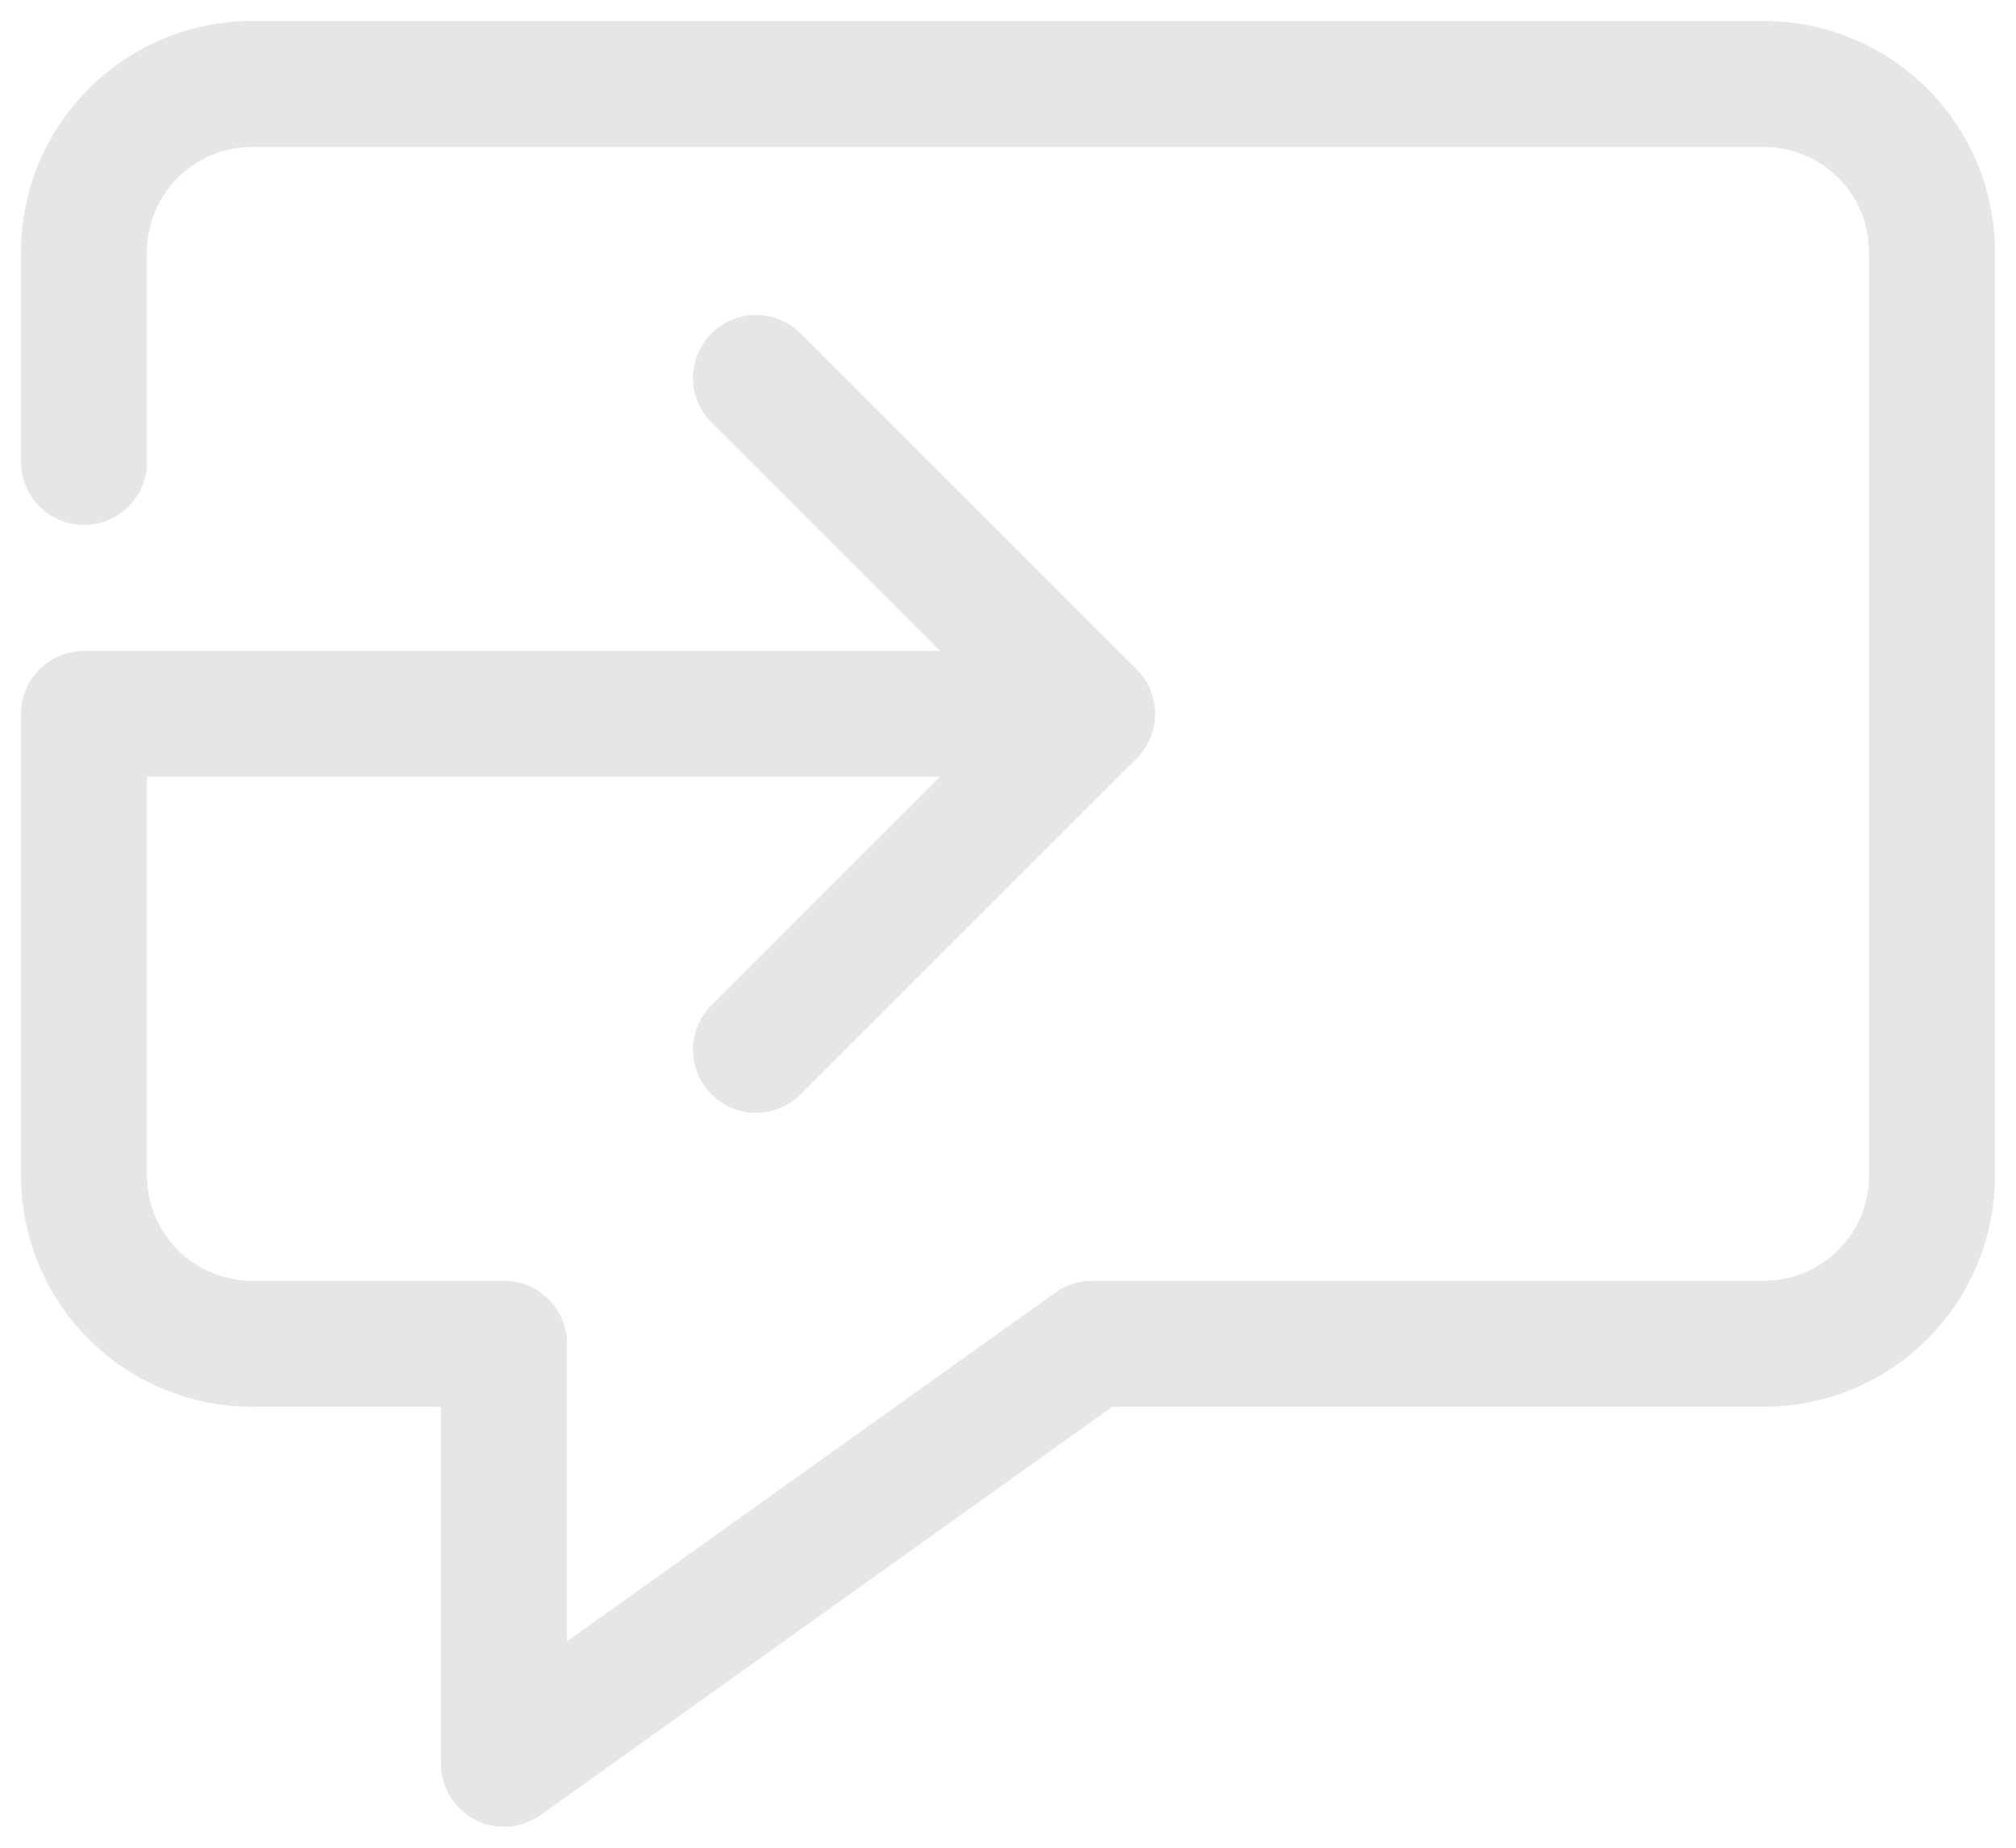
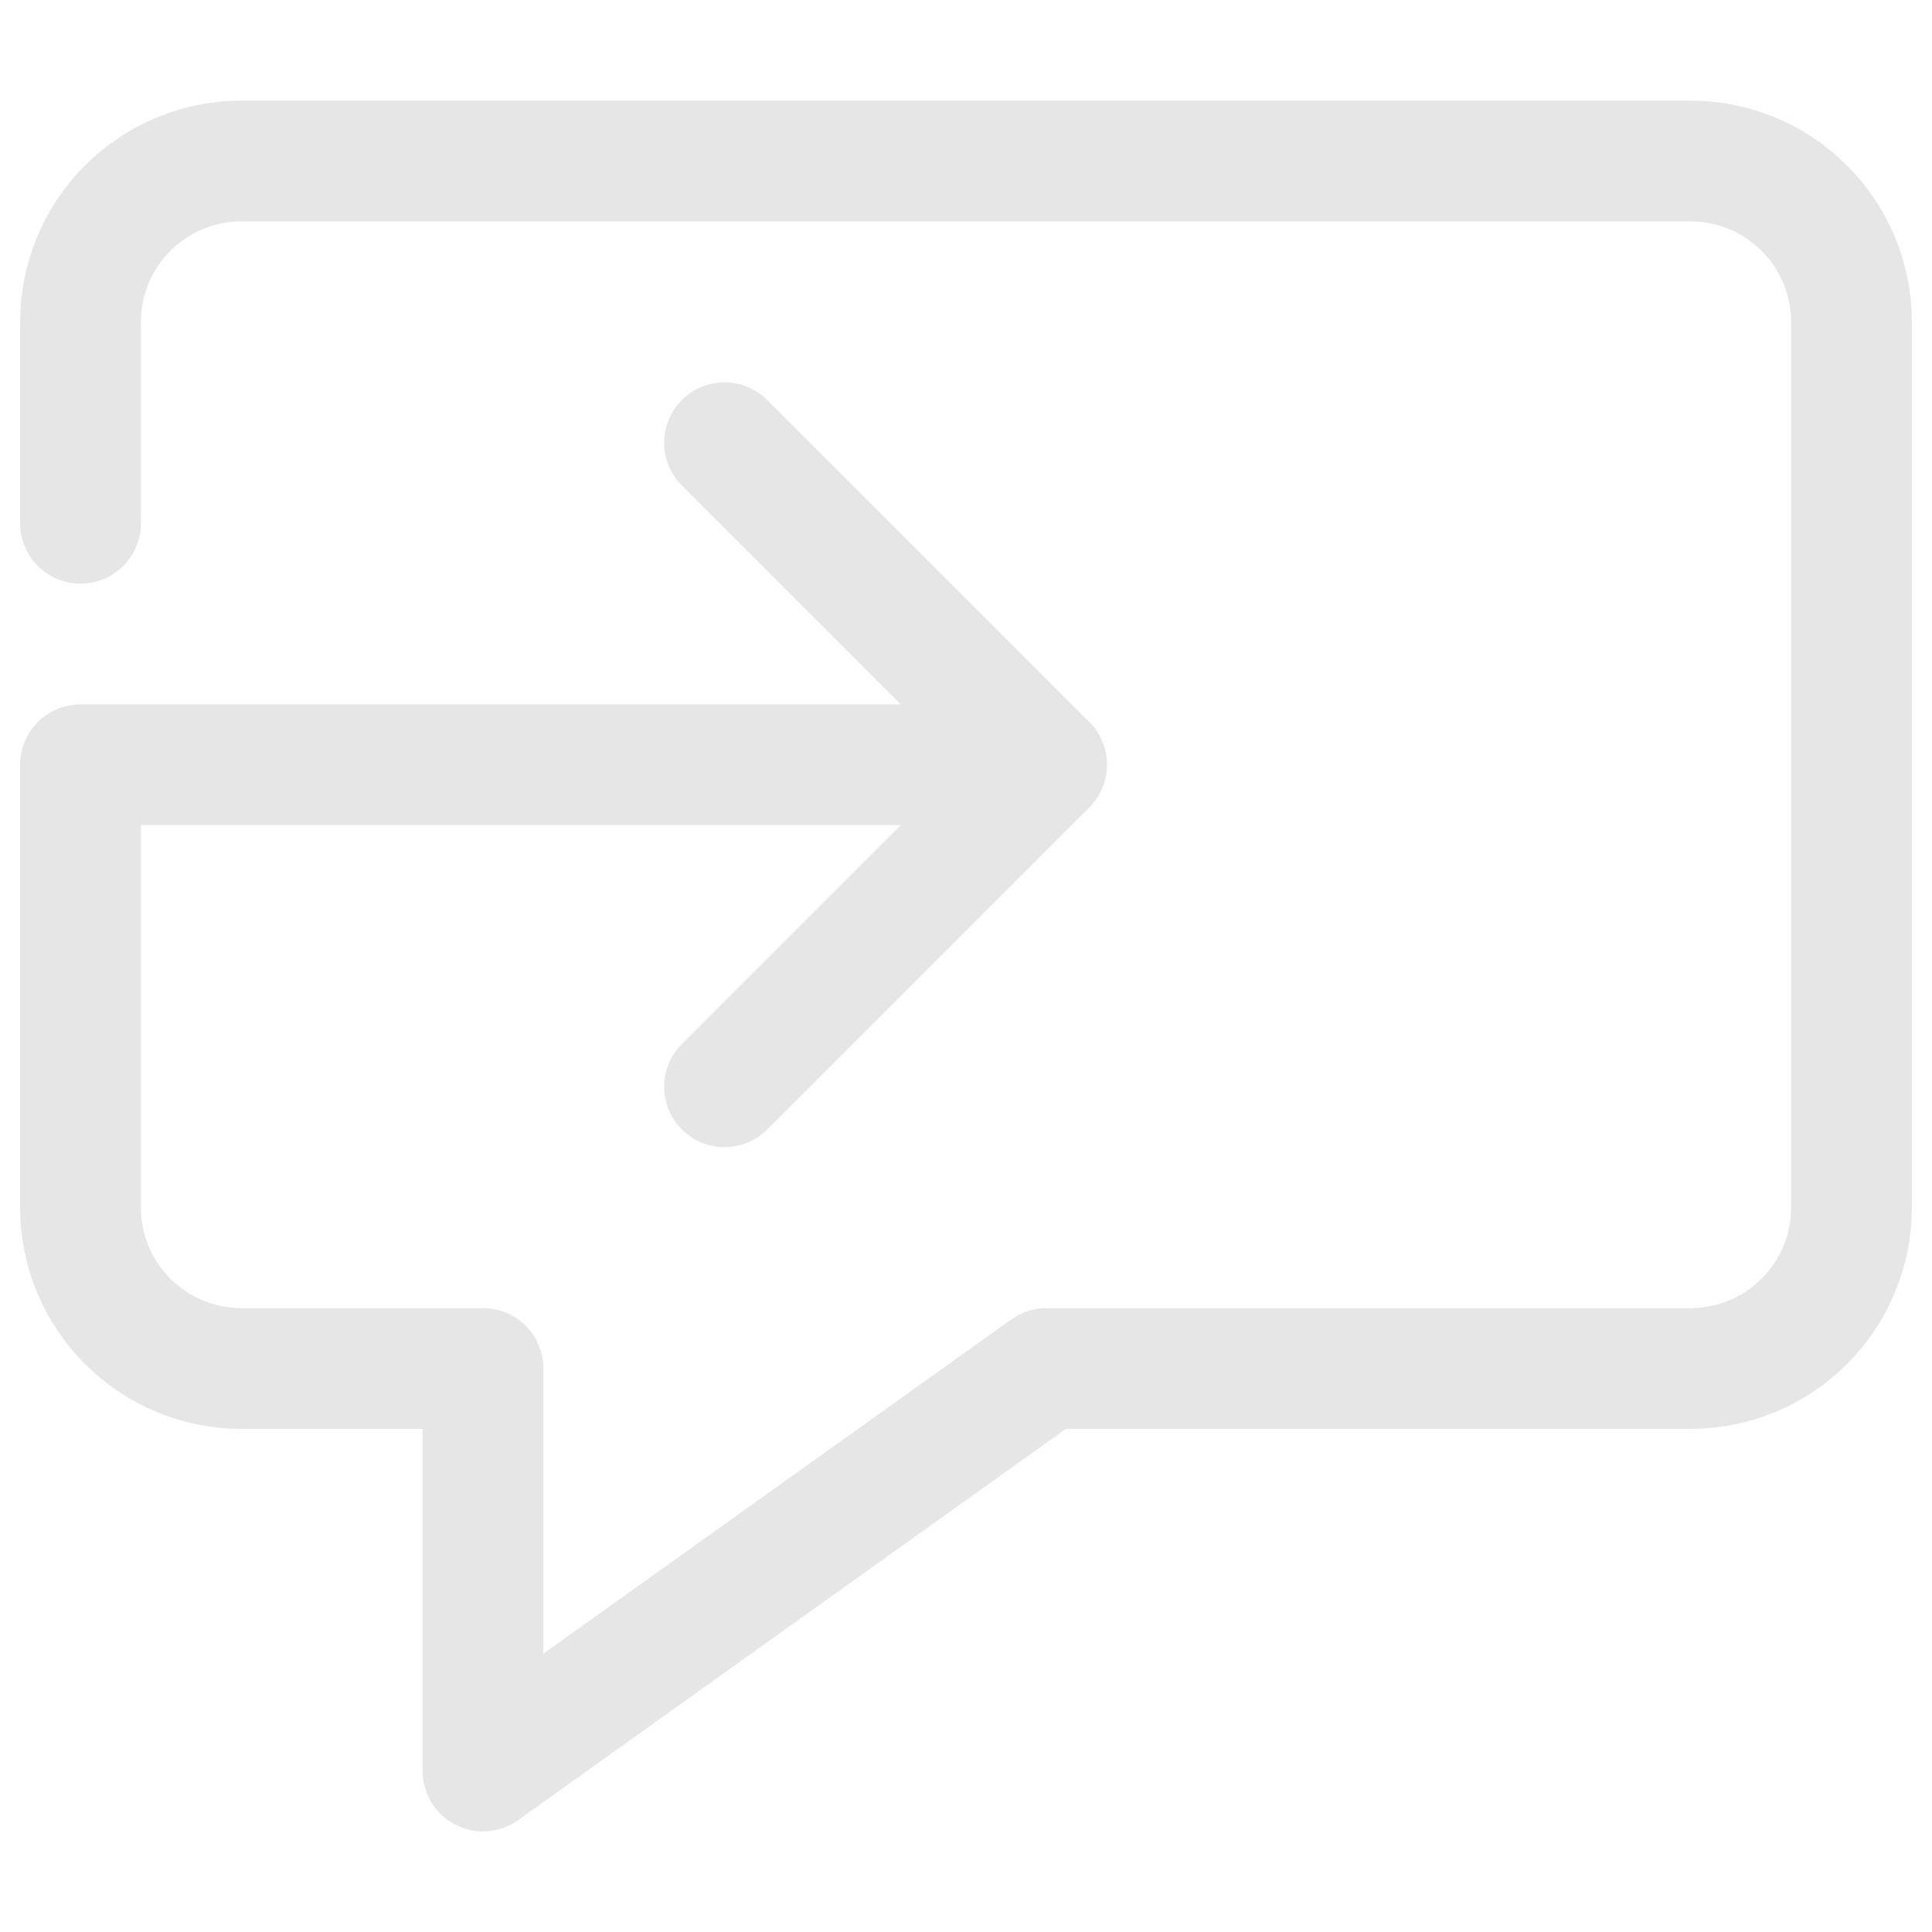
- <svg xmlns="http://www.w3.org/2000/svg" width="48" height="44" viewBox="0 0 48 44" fill="none">
-   <path d="M2 11V6C2 4.939 2.421 3.922 3.172 3.172C3.922 2.421 4.939 2 6 2H42C43.061 2 44.078 2.421 44.828 3.172C45.579 3.922 46 4.939 46 6V28C46 29.061 45.579 30.078 44.828 30.828C44.078 31.579 43.061 32 42 32H26L12 42V32H6C4.939 32 3.922 31.579 3.172 30.828C2.421 30.078 2 29.061 2 28V17H26" stroke="#E6E6E6" stroke-width="3" stroke-miterlimit="10" stroke-linecap="round" stroke-linejoin="round" />
-   <path d="M18 9L26 17L18 25" stroke="#E6E6E6" stroke-width="3" stroke-miterlimit="10" stroke-linecap="round" stroke-linejoin="round" />
+ <svg xmlns="http://www.w3.org/2000/svg" width="48" height="48" viewBox="0 0 48 48" fill="none">
+   <path d="M2 13V8C2 6.939 2.421 5.922 3.172 5.172C3.922 4.421 4.939 4 6 4H42C43.061 4 44.078 4.421 44.828 5.172C45.579 5.922 46 6.939 46 8V30C46 31.061 45.579 32.078 44.828 32.828C44.078 33.579 43.061 34 42 34H26L12 44V34H6C4.939 34 3.922 33.579 3.172 32.828C2.421 32.078 2 31.061 2 30V19H26" stroke="#E6E6E6" stroke-width="3" stroke-miterlimit="10" stroke-linecap="round" stroke-linejoin="round" />
+   <path d="M18 11L26 19L18 27" stroke="#E6E6E6" stroke-width="3" stroke-miterlimit="10" stroke-linecap="round" stroke-linejoin="round" />
</svg>
